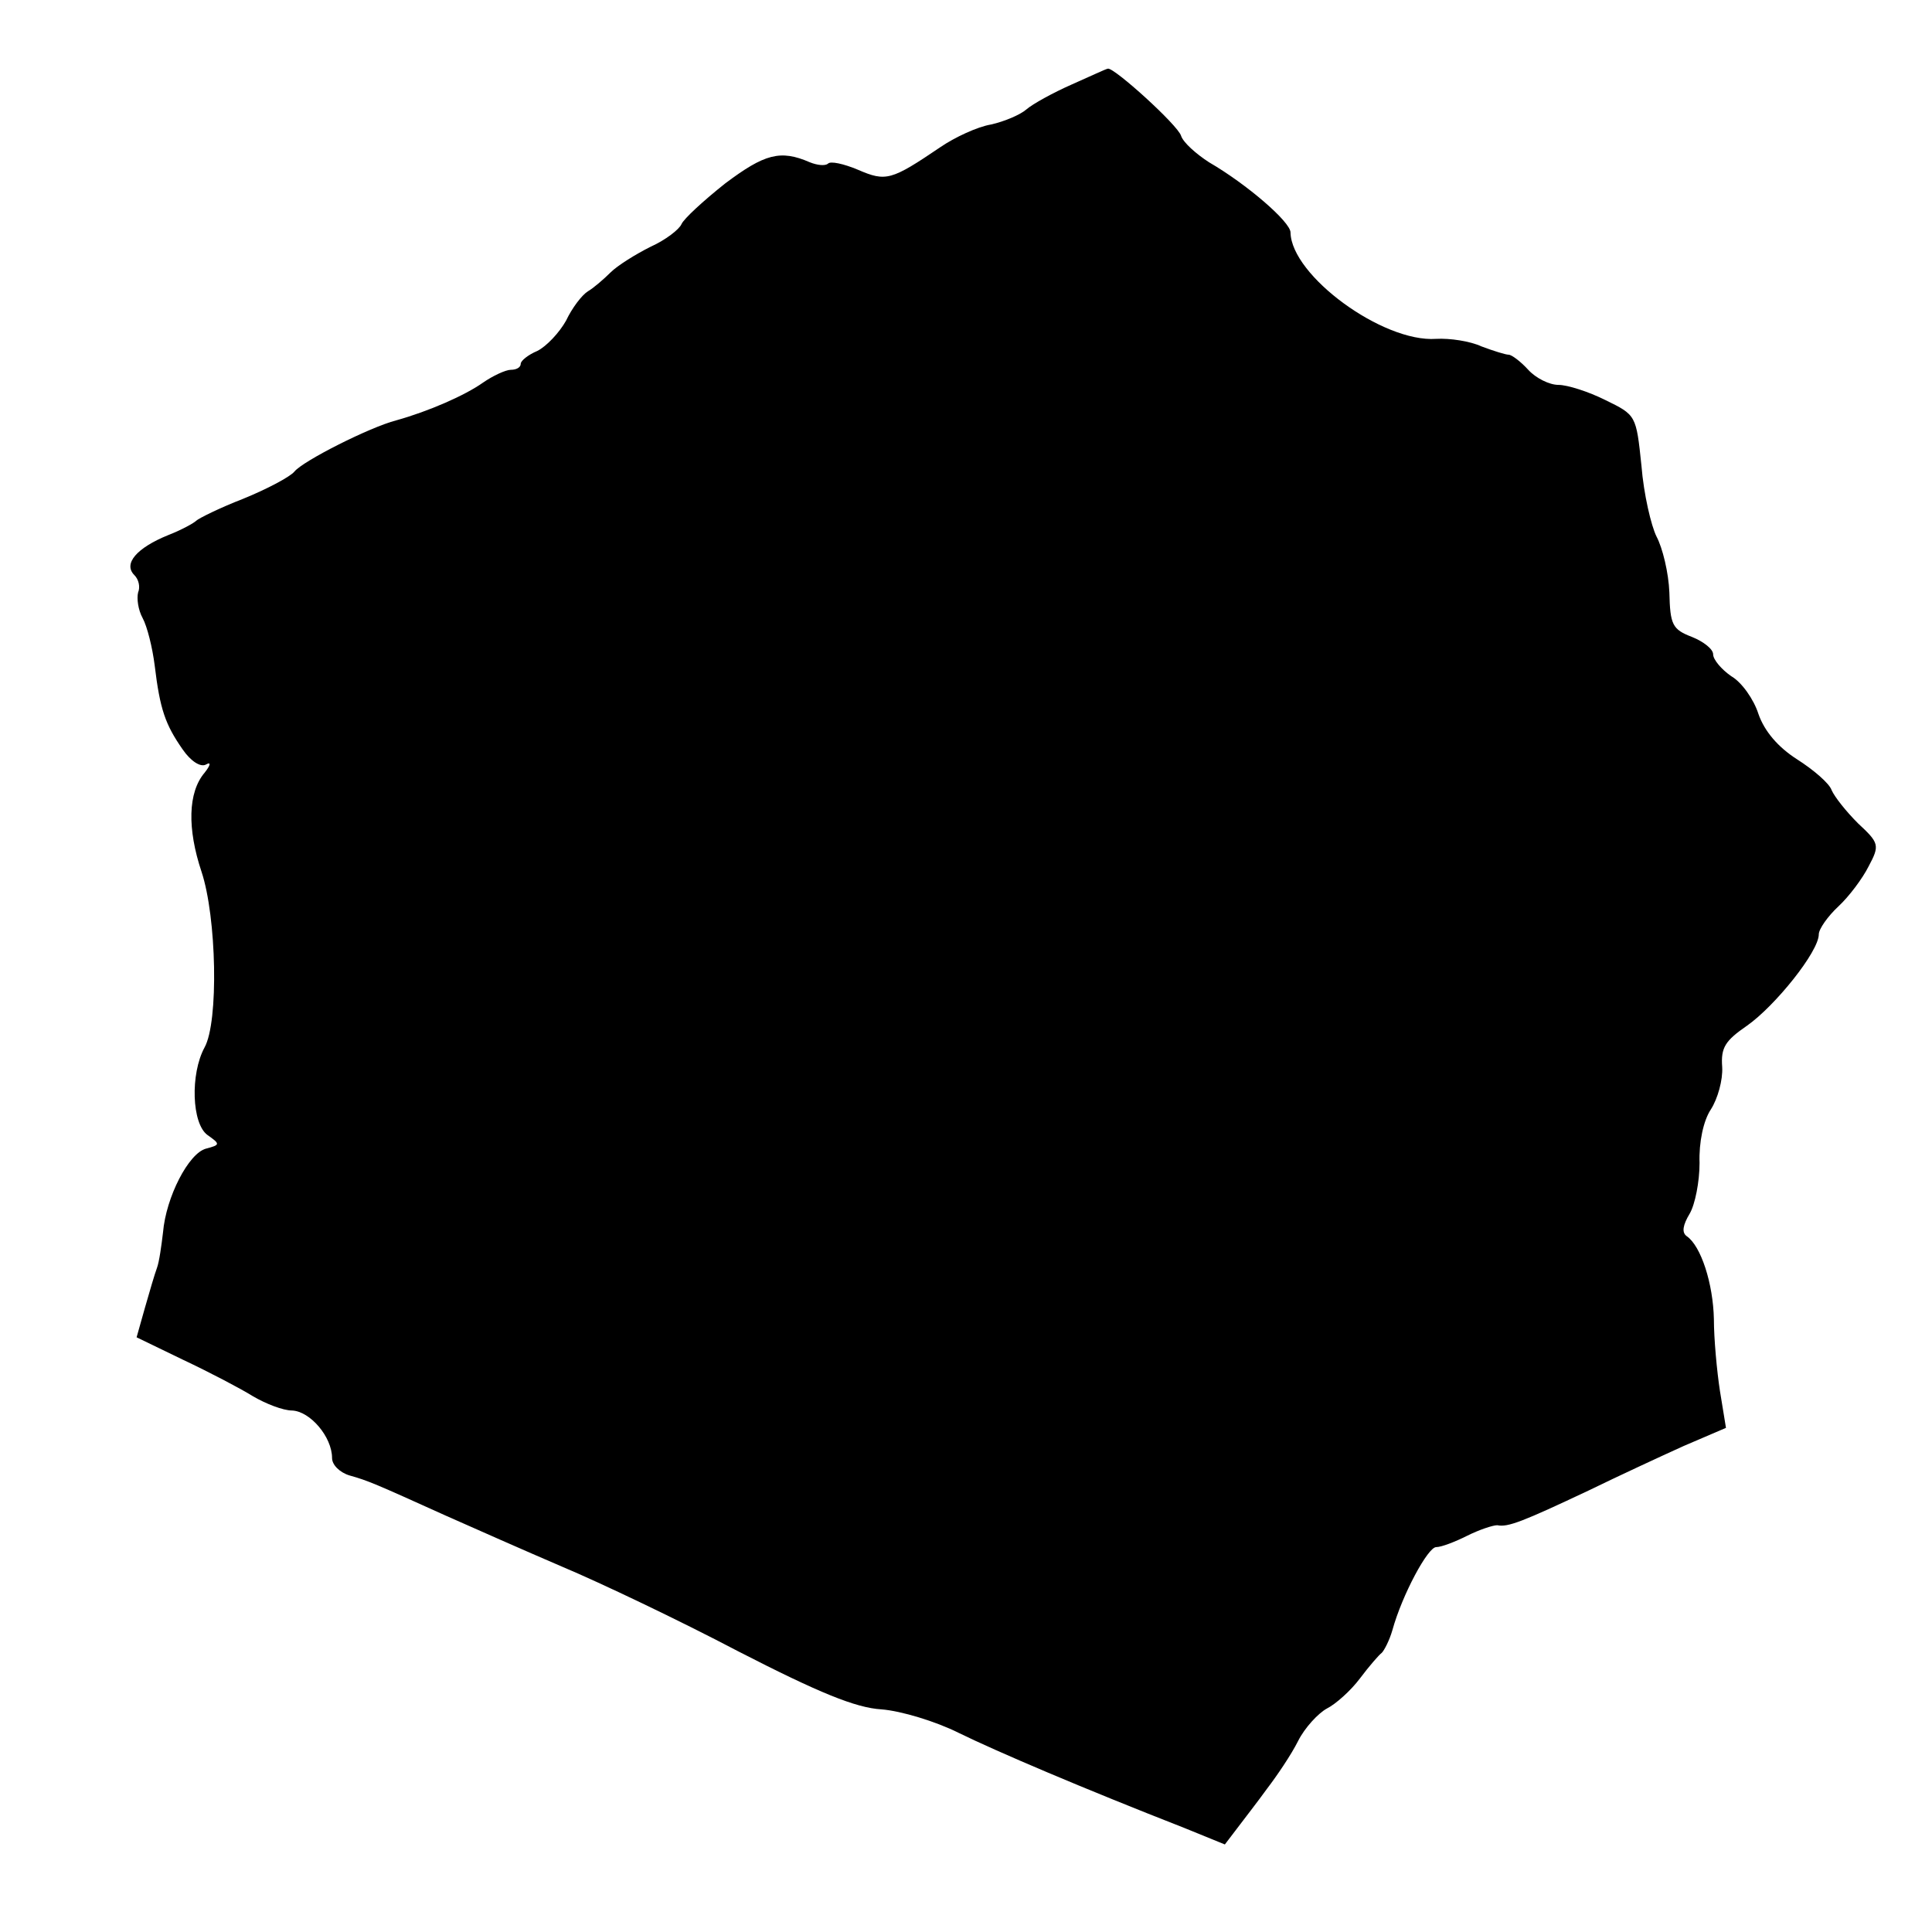
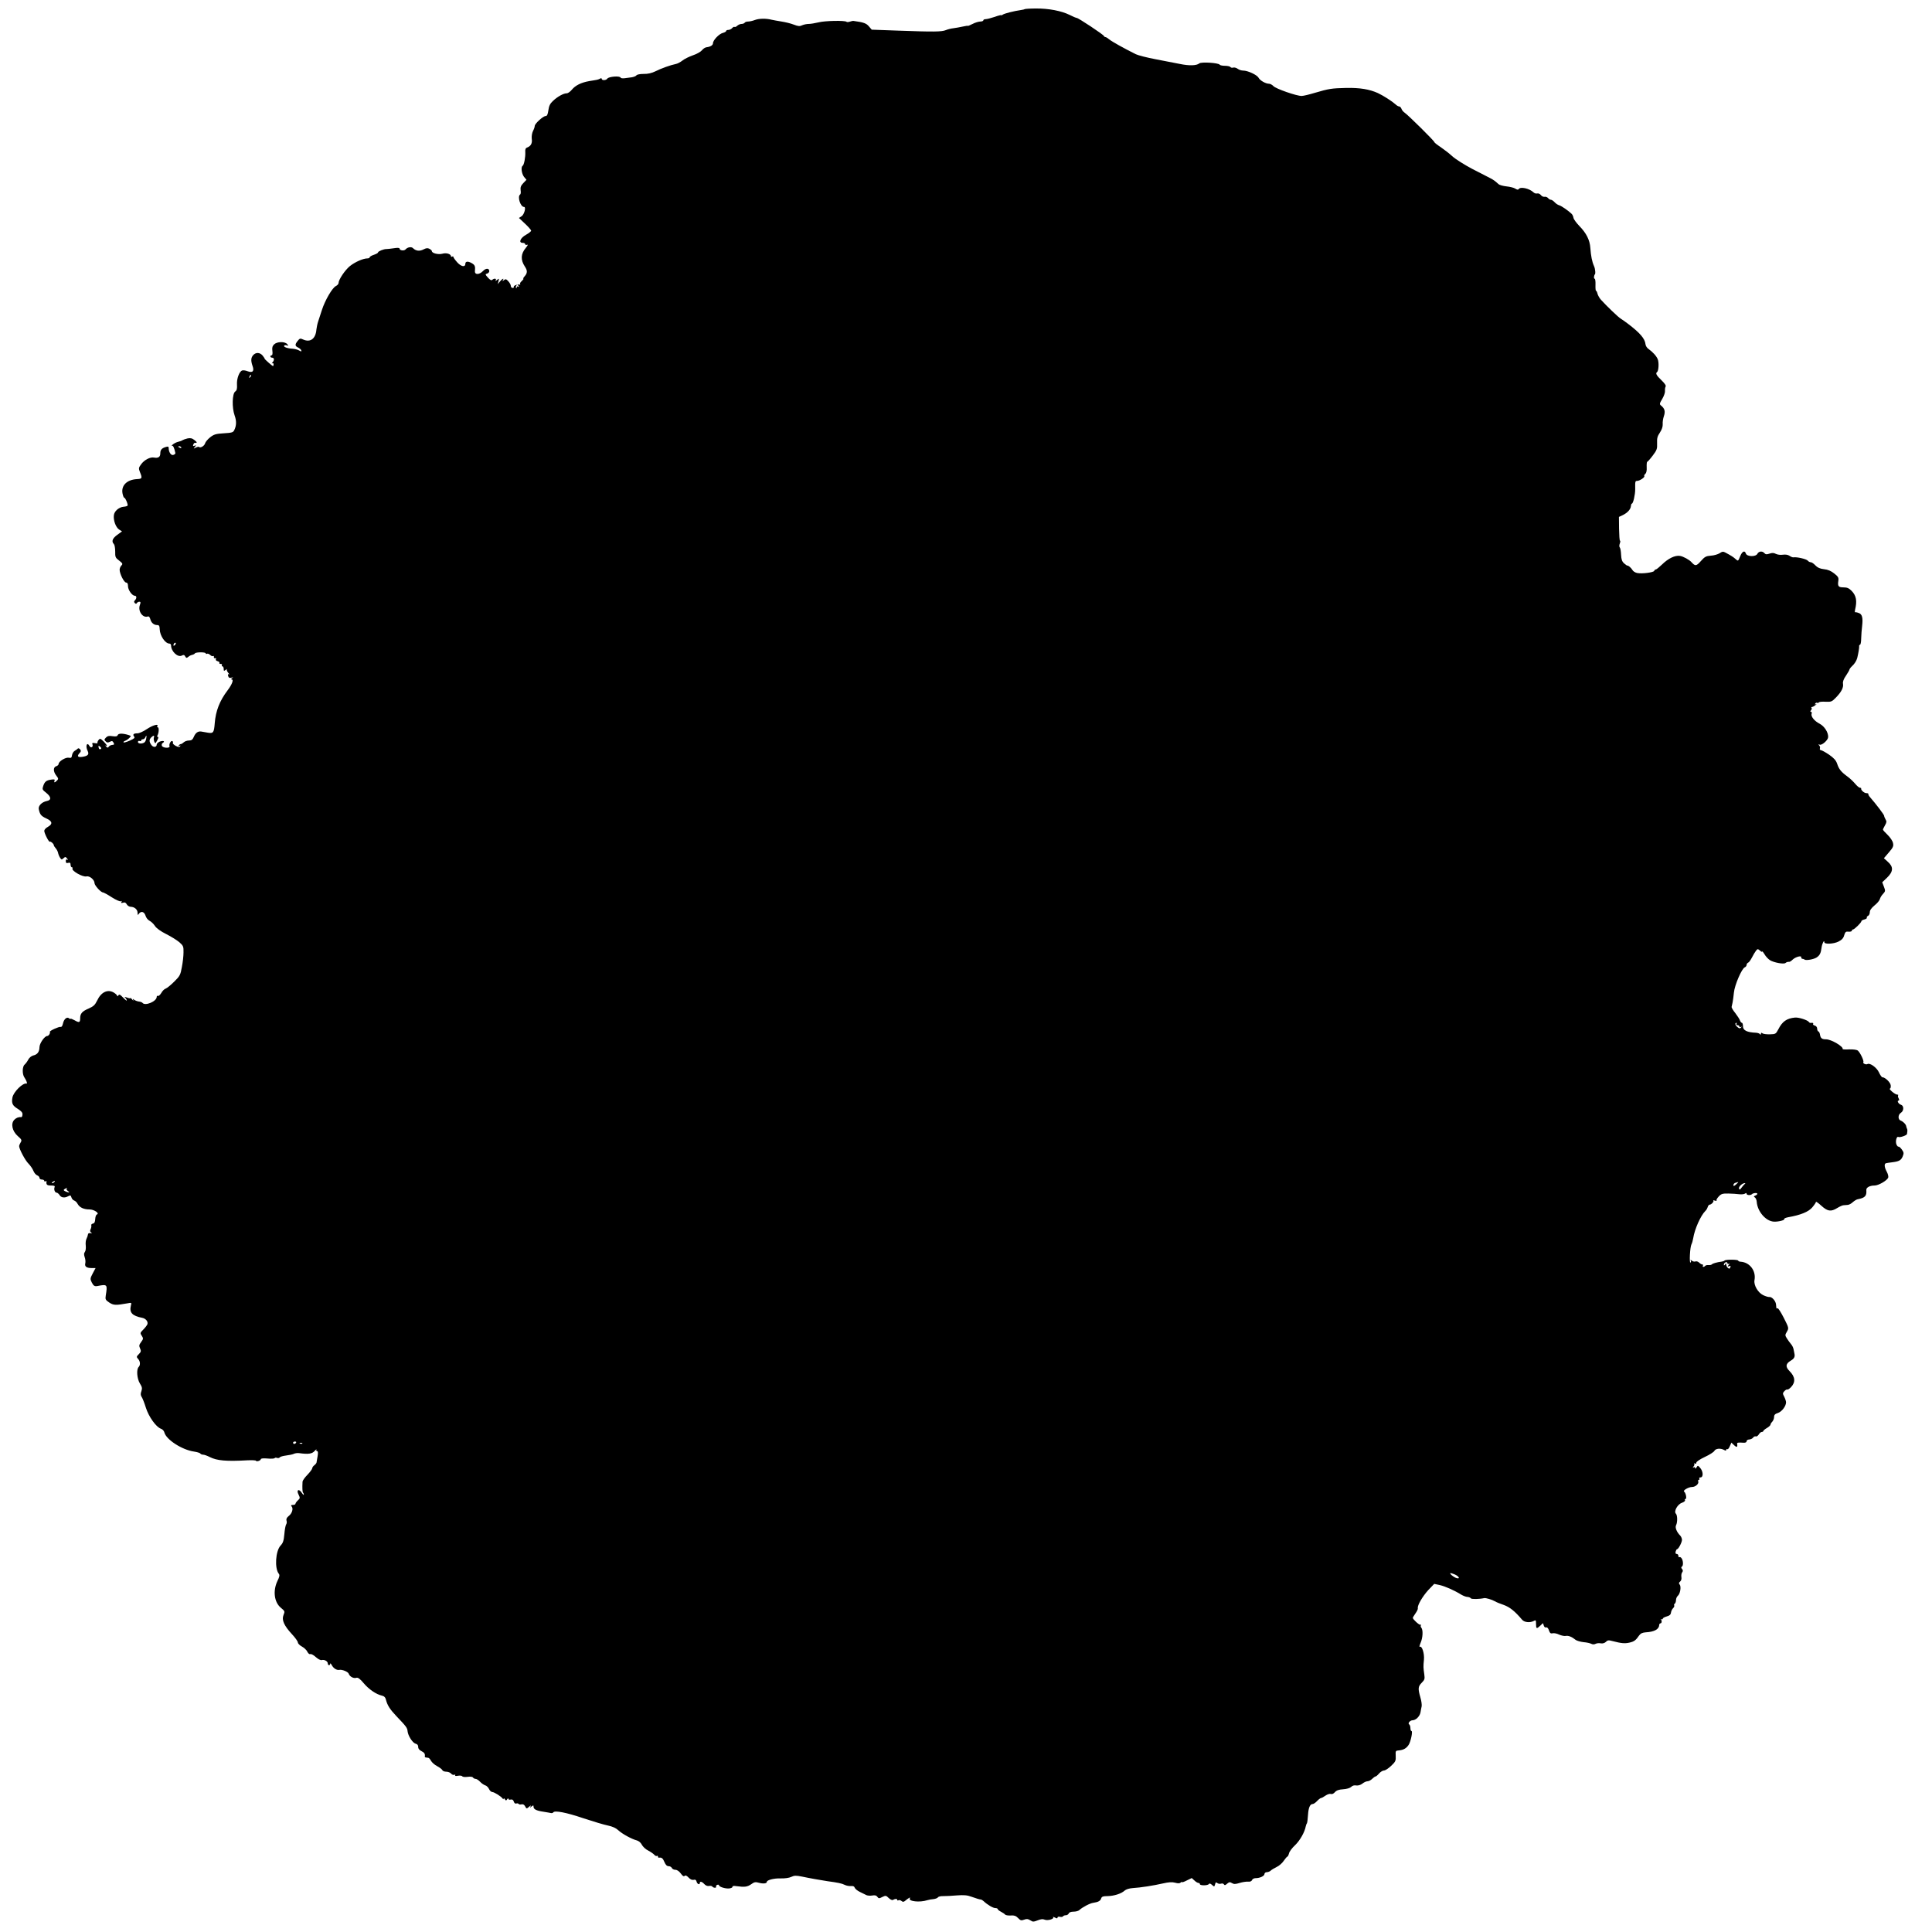
- <svg xmlns="http://www.w3.org/2000/svg" version="1.0" width="256pt" height="256pt" viewBox="0 0 256 256" preserveAspectRatio="xMidYMid meet">
-   <g transform="translate(0,256) scale(0.1,-0.1)" fill="#000000" stroke="none">
-     <path d="M1420 2448 c-25 -11 -52 -26 -60 -33 -8 -7 -29 -16 -47 -20 -18 -3 -48 -17 -67 -30 -65 -44 -72 -46 -109 -30 -19 8 -37 12 -40 8 -4 -3 -14 -2 -24 2 -39 17 -60 11 -112 -28 -29 -23 -55 -47 -58 -54 -3 -7 -21 -21 -41 -30 -20 -10 -44 -25 -53 -34 -9 -9 -23 -21 -30 -25 -8 -5 -21 -22 -29 -39 -9 -16 -26 -34 -38 -40 -12 -5 -22 -13 -22 -17 0 -5 -6 -8 -13 -8 -7 0 -24 -8 -37 -17 -24 -17 -72 -38 -115 -50 -35 -9 -124 -54 -135 -68 -6 -7 -36 -23 -68 -36 -31 -12 -59 -26 -62 -29 -3 -3 -19 -12 -37 -19 -42 -17 -60 -38 -45 -53 6 -6 8 -16 5 -23 -2 -8 0 -23 6 -34 6 -11 13 -39 16 -63 7 -58 14 -78 37 -111 11 -16 24 -24 31 -20 7 4 6 -1 -2 -11 -22 -26 -23 -74 -4 -131 20 -60 23 -199 4 -233 -19 -35 -17 -101 4 -116 17 -12 17 -13 -2 -18 -23 -6 -53 -64 -57 -111 -2 -17 -5 -39 -8 -47 -3 -8 -10 -32 -16 -53 l-11 -39 62 -30 c34 -16 76 -38 92 -48 17 -10 40 -19 52 -19 24 -1 53 -35 53 -63 0 -9 10 -19 23 -23 25 -7 34 -11 127 -53 36 -16 106 -47 155 -68 50 -21 155 -71 233 -112 107 -55 156 -75 190 -77 26 -2 72 -16 102 -31 51 -25 166 -74 299 -126 l54 -22 16 21 c9 12 27 35 40 53 13 17 32 45 41 63 9 18 27 37 38 43 12 6 32 24 44 40 12 16 25 31 29 34 3 3 10 16 14 30 13 47 47 110 58 110 7 0 25 7 41 15 16 8 34 14 40 14 14 -3 34 5 121 46 39 19 95 45 126 59 l56 24 -8 49 c-4 26 -8 69 -8 95 -1 47 -17 97 -36 110 -7 5 -5 15 4 30 7 12 13 42 13 67 -1 27 5 56 15 71 9 14 16 39 15 56 -2 26 4 35 33 55 37 26 95 98 95 121 0 7 12 24 26 37 14 13 32 37 40 53 15 28 14 31 -14 57 -16 16 -31 35 -35 44 -3 9 -24 27 -46 41 -25 16 -43 37 -51 60 -6 19 -22 42 -36 50 -13 9 -24 22 -24 29 0 7 -13 17 -28 23 -26 10 -29 16 -30 59 -1 26 -9 59 -17 74 -7 14 -17 56 -20 94 -7 67 -7 67 -48 87 -22 11 -50 20 -62 20 -12 0 -30 9 -40 20 -10 11 -22 20 -26 20 -4 0 -20 5 -36 11 -15 7 -42 11 -60 10 -71 -5 -192 84 -193 141 0 14 -58 64 -108 93 -17 11 -34 26 -37 35 -4 14 -89 91 -97 89 -2 0 -23 -10 -48 -21z" />
+ <svg xmlns="http://www.w3.org/2000/svg" version="1.0" width="1615pt" height="1615pt" viewBox="0 0 1615 1615" preserveAspectRatio="xMidYMid meet">
+   <g transform="translate(0,1615) scale(0.1,-0.1)" fill="#000000" stroke="none">
+     <path d="M8567 16074 c-2 -2 -17 -6 -33 -8 -58 -8 -139 -29 -151 -38 -7 -6 -13 -8 -13 -5 0 3 -25 -3 -55 -14 -30 -10 -64 -19 -75 -19 -11 0 -20 -4 -20 -10 0 -5 -11 -10 -25 -10 -14 0 -44 -9 -65 -20 -22 -11 -40 -19 -40 -16 0 2 -19 -1 -42 -6 -24 -5 -59 -12 -78 -14 -19 -2 -48 -9 -64 -16 -35 -14 -99 -15 -400 -4 l-219 8 -24 28 c-21 25 -44 34 -128 45 -5 1 -20 -2 -31 -6 -12 -4 -25 -5 -28 -1 -13 12 -181 9 -234 -5 -29 -7 -66 -13 -82 -13 -16 0 -40 -5 -54 -11 -20 -10 -34 -9 -70 5 -25 10 -71 21 -103 26 -32 5 -69 12 -83 15 -46 12 -105 11 -139 -2 -18 -7 -44 -13 -57 -13 -12 0 -26 -4 -29 -10 -3 -5 -15 -10 -26 -10 -11 0 -27 -7 -36 -15 -8 -8 -18 -13 -23 -10 -4 3 -13 -2 -20 -10 -7 -8 -21 -15 -31 -15 -11 0 -19 -4 -19 -9 0 -5 -12 -12 -27 -16 -31 -7 -83 -61 -83 -86 0 -17 -21 -30 -54 -34 -11 -1 -28 -12 -38 -25 -11 -13 -44 -32 -75 -42 -31 -11 -71 -30 -88 -44 -18 -14 -43 -27 -56 -29 -41 -8 -123 -37 -170 -61 -31 -15 -63 -23 -99 -22 -30 0 -56 -5 -60 -12 -4 -6 -21 -13 -38 -16 -18 -2 -45 -6 -61 -8 -17 -2 -31 0 -33 5 -6 17 -100 9 -111 -8 -10 -16 -47 -17 -47 -2 0 5 -6 7 -12 3 -7 -5 -19 -9 -28 -11 -8 -1 -37 -7 -65 -11 -68 -12 -115 -36 -145 -72 -13 -16 -32 -30 -43 -30 -27 0 -77 -28 -114 -63 -25 -23 -34 -42 -39 -79 -5 -35 -11 -48 -23 -48 -21 0 -91 -64 -91 -83 0 -8 -7 -28 -15 -43 -8 -17 -12 -43 -10 -64 6 -37 -7 -61 -38 -73 -14 -5 -18 -16 -16 -39 2 -41 -10 -106 -22 -114 -16 -10 -9 -65 11 -92 l21 -25 -27 -28 c-20 -21 -25 -35 -22 -59 3 -17 1 -33 -4 -36 -25 -16 2 -104 33 -104 18 0 2 -61 -20 -77 l-23 -15 51 -48 c28 -26 51 -53 51 -58 0 -6 -19 -21 -42 -34 -48 -26 -66 -68 -29 -68 12 0 21 -5 21 -11 0 -6 7 -8 16 -5 10 4 6 -5 -10 -25 -43 -51 -46 -101 -8 -158 22 -33 21 -54 -2 -80 -11 -12 -15 -21 -11 -21 4 0 -2 -8 -13 -19 -12 -10 -18 -21 -14 -25 4 -5 0 -7 -8 -5 -20 3 -51 -11 -45 -20 2 -4 -2 -8 -10 -8 -8 0 -15 8 -15 17 0 9 -9 26 -21 39 -17 19 -23 20 -37 9 -12 -10 -14 -10 -8 0 12 20 -5 13 -24 -10 l-19 -23 6 25 c6 23 5 24 -12 10 -11 -9 -16 -10 -11 -2 9 15 -15 17 -30 2 -6 -6 -18 0 -35 19 -24 27 -24 30 -7 34 10 3 18 12 18 20 0 26 -28 27 -52 2 -30 -32 -70 -34 -68 -2 4 42 0 52 -28 68 -30 17 -52 15 -52 -6 0 -30 -34 -25 -67 11 -18 20 -33 41 -33 46 0 5 -4 6 -10 3 -6 -3 -10 -2 -10 2 0 20 -39 32 -72 22 -34 -9 -88 4 -88 22 0 5 -9 13 -20 19 -15 8 -27 7 -50 -5 -32 -17 -64 -13 -87 10 -14 15 -47 9 -63 -10 -12 -14 -50 -9 -50 7 0 7 -18 8 -47 3 -27 -4 -55 -7 -63 -7 -22 1 -70 -19 -70 -28 0 -5 -16 -14 -35 -20 -19 -6 -35 -16 -35 -21 0 -5 -8 -9 -19 -9 -36 0 -105 -31 -147 -65 -41 -34 -94 -113 -94 -141 0 -8 -10 -19 -22 -25 -30 -14 -91 -119 -117 -200 -12 -35 -26 -79 -32 -98 -6 -18 -12 -48 -14 -65 -6 -78 -51 -111 -111 -84 -23 11 -29 10 -45 -11 -25 -30 -24 -44 3 -56 12 -6 24 -16 26 -23 4 -12 0 -12 -19 -1 -13 7 -37 13 -54 14 -42 2 -76 15 -70 25 3 5 13 6 23 3 15 -6 15 -5 3 10 -19 24 -86 22 -110 -2 -14 -14 -18 -28 -14 -55 3 -22 0 -36 -6 -36 -6 0 -11 -4 -11 -10 0 -5 7 -10 15 -10 18 0 20 -21 3 -39 -7 -8 -8 -11 -2 -8 6 3 11 0 11 -8 0 -8 -2 -15 -5 -15 -6 0 -73 59 -70 62 1 2 -7 13 -17 26 -23 27 -56 28 -78 4 -20 -22 -21 -47 -6 -91 16 -44 1 -60 -42 -44 -17 7 -37 9 -45 6 -24 -9 -46 -69 -43 -117 2 -35 -1 -49 -15 -59 -25 -18 -28 -134 -5 -199 17 -47 16 -86 -3 -124 -9 -19 -21 -22 -87 -26 -67 -4 -83 -9 -115 -34 -20 -16 -39 -39 -42 -51 -6 -21 -40 -41 -51 -29 -3 3 -15 0 -27 -6 -19 -10 -20 -10 -7 6 12 14 12 16 -3 10 -12 -5 -15 -2 -10 10 3 8 9 15 12 14 22 -2 22 4 -2 23 -20 16 -34 19 -59 14 -17 -4 -36 -11 -42 -15 -5 -4 -21 -10 -35 -13 -14 -3 -34 -13 -45 -22 -11 -9 -15 -14 -9 -11 10 5 20 -15 30 -61 1 -6 -7 -13 -18 -16 -19 -5 -38 24 -38 59 0 11 -6 13 -22 8 -36 -10 -48 -24 -48 -54 0 -30 -17 -41 -52 -35 -32 7 -83 -20 -109 -57 -20 -27 -21 -34 -10 -62 22 -54 20 -59 -25 -61 -83 -5 -132 -53 -120 -119 4 -20 10 -36 14 -36 10 0 35 -60 28 -67 -3 -4 -18 -8 -33 -9 -40 -4 -77 -37 -81 -70 -6 -43 16 -102 43 -120 l25 -16 -40 -29 c-40 -29 -50 -55 -28 -77 6 -6 11 -34 11 -62 -1 -46 2 -53 33 -76 29 -23 32 -28 19 -41 -8 -8 -15 -24 -15 -36 1 -35 37 -107 55 -107 10 0 15 -10 15 -30 0 -31 34 -80 57 -80 16 0 17 -22 1 -38 -9 -9 -9 -15 -1 -23 8 -8 13 -8 17 0 4 6 13 11 21 11 11 0 12 -6 4 -28 -18 -51 25 -111 68 -95 7 3 15 -7 19 -21 7 -31 30 -51 58 -51 16 0 20 -7 21 -35 2 -55 46 -120 82 -120 7 0 13 -7 13 -15 0 -50 56 -103 90 -85 15 8 21 6 28 -7 9 -15 12 -15 27 -3 9 8 24 15 33 16 8 2 18 7 21 12 8 12 91 12 91 0 0 -5 5 -6 10 -3 6 3 17 -1 26 -9 9 -9 20 -14 25 -10 5 3 8 0 7 -8 -2 -7 3 -12 10 -10 8 1 11 -2 7 -8 -4 -7 2 -14 14 -17 11 -3 18 -9 15 -14 -3 -5 2 -9 11 -9 9 0 13 -4 10 -10 -3 -5 -1 -10 4 -10 6 0 11 -10 11 -21 0 -19 2 -20 17 -8 10 7 15 9 10 4 -4 -4 1 -17 10 -28 10 -11 13 -17 6 -14 -7 5 -9 0 -6 -13 4 -15 11 -19 27 -15 17 5 18 4 6 -4 -9 -6 -10 -11 -3 -11 18 0 3 -41 -34 -90 -67 -88 -100 -173 -108 -276 -6 -78 -12 -86 -56 -79 -22 4 -47 8 -57 10 -27 4 -48 -11 -62 -45 -10 -23 -19 -30 -40 -30 -16 0 -35 -7 -44 -15 -8 -8 -19 -15 -25 -15 -5 0 -13 -5 -17 -12 -5 -7 -3 -8 6 -3 9 5 11 4 6 -3 -5 -9 -15 -8 -37 3 -16 9 -27 20 -24 25 3 5 1 11 -4 15 -12 7 -30 -25 -24 -42 7 -20 -56 -17 -64 3 -3 9 0 20 8 24 22 14 4 21 -25 11 -14 -6 -26 -17 -26 -25 0 -24 -29 -26 -45 -3 -19 27 -19 44 -1 63 20 19 29 18 22 -3 -5 -17 9 -54 16 -43 20 32 27 50 17 50 -5 0 -7 5 -3 12 12 20 15 68 3 68 -5 0 -7 5 -4 10 14 23 -39 8 -88 -25 -28 -19 -63 -35 -78 -35 -32 0 -42 -9 -28 -27 9 -10 2 -17 -36 -34 -25 -11 -49 -18 -52 -15 -3 3 2 9 12 13 10 3 26 14 36 24 16 16 16 17 -4 24 -50 16 -87 16 -93 0 -5 -11 -15 -13 -43 -9 -28 5 -42 2 -55 -11 -15 -16 -16 -20 -3 -32 11 -12 19 -12 35 -4 17 9 23 8 31 -7 8 -14 6 -18 -11 -19 -12 -1 -25 -8 -29 -15 -7 -10 -11 -10 -21 1 -11 12 -10 13 2 6 16 -9 -14 31 -40 52 -12 10 -17 9 -27 -4 -7 -9 -10 -19 -8 -23 2 -4 -7 -5 -22 -2 -21 4 -25 2 -20 -11 8 -22 -13 -34 -25 -13 -21 38 -36 0 -15 -42 14 -29 1 -42 -47 -49 -38 -5 -45 7 -18 35 10 11 10 17 1 29 -7 7 -15 10 -18 6 -3 -4 -15 -13 -26 -19 -11 -6 -21 -23 -23 -37 -3 -21 -7 -25 -28 -21 -26 5 -84 -31 -84 -52 0 -7 -9 -16 -20 -19 -26 -8 -26 -45 1 -79 18 -23 19 -28 5 -41 -18 -19 -27 -19 -20 -1 4 11 -2 13 -28 9 -41 -6 -54 -16 -67 -54 -9 -27 -7 -31 25 -56 43 -35 45 -61 5 -69 -41 -8 -72 -40 -67 -67 9 -45 19 -58 62 -78 52 -23 57 -47 14 -71 -17 -9 -30 -24 -30 -33 0 -21 40 -99 47 -91 6 6 33 -18 33 -30 0 -4 7 -15 15 -24 9 -10 17 -26 20 -37 2 -12 9 -30 16 -41 12 -19 15 -20 30 -6 14 13 18 13 30 -3 9 -11 10 -14 1 -9 -8 5 -12 1 -12 -12 0 -15 5 -19 20 -15 15 4 20 0 20 -16 0 -11 5 -21 11 -21 5 0 8 -4 5 -9 -12 -19 86 -75 117 -67 26 6 67 -28 67 -56 0 -19 53 -78 71 -78 5 0 39 -18 74 -41 36 -23 70 -37 76 -33 8 5 9 3 4 -6 -5 -9 -2 -10 13 -6 15 5 24 1 32 -14 6 -11 21 -20 33 -20 32 -1 57 -23 57 -51 0 -18 2 -21 9 -10 18 28 46 22 57 -12 5 -18 20 -37 34 -44 14 -7 34 -26 45 -43 12 -19 48 -45 94 -68 40 -20 90 -51 110 -68 33 -29 36 -36 35 -85 0 -30 -6 -85 -14 -124 -11 -64 -17 -75 -64 -121 -28 -28 -60 -54 -71 -58 -11 -3 -28 -20 -37 -37 -10 -16 -22 -27 -28 -24 -5 3 -10 0 -10 -8 0 -38 -98 -79 -119 -50 -3 4 -17 10 -31 11 -14 2 -31 9 -39 15 -12 10 -13 9 -7 -3 4 -8 0 -6 -8 4 -9 11 -16 17 -16 13 0 -4 -12 -2 -28 4 -22 8 -25 8 -14 -2 6 -7 12 -17 12 -22 0 -5 -14 6 -31 24 -25 26 -32 30 -40 18 -5 -8 -9 -9 -9 -4 0 6 -13 18 -29 28 -51 30 -106 4 -139 -67 -18 -37 -31 -49 -72 -67 -54 -23 -70 -42 -70 -82 0 -35 -8 -38 -46 -16 -19 10 -34 16 -34 13 0 -4 -6 -2 -13 4 -18 15 -43 -7 -51 -45 -4 -19 -12 -30 -19 -27 -13 4 -94 -33 -90 -41 5 -11 -10 -35 -22 -35 -22 0 -65 -62 -65 -94 -1 -39 -17 -61 -52 -69 -16 -4 -34 -19 -42 -35 -8 -16 -22 -34 -30 -41 -20 -16 -21 -79 -3 -106 18 -26 28 -55 19 -53 -30 9 -109 -69 -118 -116 -9 -49 0 -68 46 -96 28 -18 39 -30 38 -46 -1 -13 -5 -22 -8 -22 -24 2 -43 -5 -60 -22 -32 -32 -18 -96 29 -137 32 -28 35 -34 24 -52 -7 -11 -13 -26 -13 -32 0 -24 51 -120 78 -146 15 -15 34 -42 41 -60 7 -18 22 -35 32 -38 10 -4 19 -13 19 -21 0 -8 9 -14 20 -14 11 0 20 -5 20 -11 0 -5 5 -7 10 -4 6 4 10 3 9 -2 -4 -26 4 -33 37 -33 28 0 35 -3 30 -15 -7 -19 3 -45 18 -45 6 0 17 -9 24 -20 13 -22 43 -26 73 -9 17 9 21 7 26 -10 3 -11 13 -23 22 -26 10 -3 24 -16 30 -29 17 -30 51 -46 100 -46 38 0 86 -33 61 -42 -7 -2 -13 -19 -14 -38 -1 -25 -7 -36 -19 -38 -10 -2 -16 -9 -14 -15 2 -7 0 -20 -5 -31 -7 -13 -6 -21 3 -28 11 -6 9 -8 -6 -6 -12 2 -20 -3 -20 -12 -1 -8 -6 -24 -12 -35 -6 -11 -9 -37 -6 -59 2 -21 -1 -44 -8 -52 -8 -10 -8 -22 -1 -43 6 -16 8 -39 5 -51 -7 -27 10 -40 54 -40 l32 0 -24 -45 c-22 -42 -22 -47 -8 -75 14 -28 24 -35 48 -30 83 16 84 14 69 -80 -5 -31 -2 -37 29 -58 36 -24 56 -24 151 -7 36 7 37 7 30 -19 -14 -58 11 -86 95 -102 30 -6 51 -32 43 -54 -3 -8 -18 -28 -34 -44 -27 -27 -28 -30 -13 -52 14 -22 14 -26 -5 -52 -18 -24 -19 -32 -9 -54 10 -22 8 -29 -11 -48 -20 -20 -20 -23 -6 -39 19 -20 21 -52 5 -68 -20 -20 -14 -97 10 -137 19 -30 21 -41 13 -65 -8 -21 -7 -34 2 -48 7 -10 23 -50 35 -89 24 -77 86 -163 126 -177 13 -4 26 -18 29 -31 15 -60 148 -146 248 -160 26 -4 50 -11 53 -17 4 -5 14 -9 23 -9 10 0 35 -9 56 -20 60 -30 137 -37 314 -27 39 2 72 0 72 -4 0 -4 9 -5 20 -2 11 3 20 10 20 15 0 7 22 9 55 6 31 -3 58 -1 61 3 2 5 12 5 20 2 9 -3 19 -1 23 5 3 5 27 12 52 15 25 3 55 9 65 14 10 5 30 8 44 6 78 -11 109 -6 130 18 12 13 19 18 15 12 -3 -7 -1 -13 5 -13 8 0 10 -13 5 -42 -4 -24 -8 -47 -9 -53 0 -5 -9 -16 -18 -23 -10 -7 -18 -19 -18 -26 0 -6 -18 -31 -40 -54 -22 -22 -40 -48 -41 -57 -3 -55 -1 -86 4 -92 4 -3 7 -11 7 -17 0 -6 -8 1 -18 16 -24 37 -47 23 -26 -16 13 -27 13 -31 -6 -48 -11 -10 -20 -23 -20 -28 0 -6 -10 -10 -21 -10 -17 0 -19 -3 -11 -13 16 -18 3 -59 -25 -80 -16 -13 -22 -25 -18 -38 4 -11 2 -25 -3 -32 -5 -7 -12 -43 -15 -81 -5 -55 -11 -74 -31 -95 -43 -45 -52 -192 -15 -237 8 -10 6 -24 -12 -60 -39 -82 -27 -177 28 -223 35 -29 35 -31 23 -61 -17 -41 4 -89 71 -161 27 -29 49 -60 49 -69 0 -8 15 -24 34 -34 18 -10 39 -29 45 -43 7 -14 17 -23 25 -20 7 3 28 -8 46 -25 19 -17 40 -28 50 -25 22 6 50 -10 50 -28 0 -18 20 -20 20 -2 1 6 7 0 15 -15 14 -25 41 -41 61 -37 24 5 74 -16 79 -32 8 -24 41 -42 64 -34 13 4 30 -8 61 -45 44 -52 104 -93 152 -104 19 -4 30 -15 34 -34 12 -47 33 -80 87 -137 82 -86 92 -98 94 -127 4 -38 42 -97 67 -104 15 -3 22 -13 22 -27 -1 -14 9 -26 27 -35 24 -12 32 -23 28 -45 0 -4 4 -8 9 -8 6 -1 15 -2 20 -3 6 0 16 -12 23 -25 7 -13 29 -33 50 -44 21 -11 41 -26 44 -33 3 -8 18 -14 33 -14 15 0 33 -7 40 -15 7 -9 19 -14 27 -11 8 3 11 1 8 -4 -4 -6 5 -7 23 -4 16 3 32 1 36 -4 3 -6 23 -8 45 -5 23 3 41 1 45 -6 4 -6 14 -11 22 -11 8 0 25 -11 37 -24 12 -13 31 -26 43 -30 12 -3 26 -18 32 -31 6 -14 19 -25 27 -25 16 0 74 -36 87 -55 5 -7 8 -7 8 0 0 6 5 3 10 -5 9 -13 11 -13 20 0 5 8 10 10 10 3 0 -6 8 -9 19 -6 13 3 21 -2 26 -17 4 -13 12 -19 21 -16 7 3 16 1 19 -3 3 -5 14 -7 24 -4 13 3 23 -2 31 -17 11 -21 12 -21 33 -3 13 12 18 13 12 3 -8 -13 -7 -13 8 -1 15 12 17 11 17 -2 0 -21 23 -33 85 -42 28 -5 56 -9 62 -11 7 -1 15 1 18 6 11 18 110 -1 251 -49 82 -27 175 -55 206 -61 38 -8 67 -21 87 -40 34 -31 111 -73 153 -84 16 -4 34 -18 43 -36 8 -16 32 -39 53 -49 21 -11 44 -27 51 -35 7 -9 17 -13 22 -10 5 3 9 0 9 -5 0 -6 3 -10 8 -10 22 4 33 -4 46 -36 10 -24 21 -35 36 -35 11 0 23 -7 26 -15 4 -8 17 -15 29 -15 15 0 32 -12 46 -31 15 -21 25 -27 32 -20 7 7 17 3 33 -14 14 -15 29 -22 42 -19 14 4 21 0 25 -15 5 -21 27 -30 27 -11 0 16 18 12 38 -10 11 -12 27 -18 40 -15 12 2 24 0 27 -6 4 -5 13 -9 21 -9 8 0 13 4 10 9 -3 5 1 11 9 15 8 3 15 2 15 -3 0 -13 52 -30 85 -27 17 2 29 8 28 14 -2 7 11 9 35 5 67 -9 89 -6 121 16 26 19 36 21 67 12 34 -9 64 -6 64 8 0 15 60 31 115 29 36 -1 72 4 90 13 25 12 39 12 90 2 55 -12 163 -31 210 -38 89 -12 123 -19 146 -31 14 -7 37 -11 52 -10 18 2 28 -2 32 -14 3 -9 22 -25 43 -35 20 -10 45 -22 55 -27 9 -4 31 -6 48 -3 22 4 35 1 43 -11 11 -15 15 -15 42 -1 27 13 31 13 53 -9 14 -13 29 -20 35 -16 18 11 36 11 36 1 0 -6 5 -7 10 -4 6 4 18 1 26 -6 11 -9 18 -9 32 3 26 22 46 33 38 20 -16 -26 82 -37 146 -16 13 4 36 8 52 9 15 2 32 8 36 14 4 7 24 12 46 11 21 0 73 2 114 6 57 4 86 2 120 -11 43 -15 67 -23 82 -24 4 -1 13 -7 20 -13 33 -31 79 -58 98 -58 11 0 20 -4 20 -8 0 -5 12 -15 28 -23 15 -8 30 -18 34 -23 4 -6 24 -9 46 -8 30 2 45 -3 62 -21 20 -21 27 -23 51 -14 21 8 32 7 51 -5 21 -14 27 -14 61 -1 27 11 44 13 60 6 25 -11 83 7 70 21 -5 5 2 3 15 -3 16 -9 22 -9 22 0 0 6 9 9 20 6 11 -3 23 -1 26 4 3 5 13 9 24 9 10 0 20 7 24 15 3 9 18 15 40 15 19 0 41 6 48 13 24 23 90 58 117 61 41 6 60 16 66 37 5 15 16 19 53 19 54 1 115 20 143 46 12 11 39 19 67 21 66 4 175 21 253 39 49 11 76 13 102 6 24 -7 39 -6 46 1 6 6 11 8 11 4 0 -4 18 2 41 14 l41 20 22 -20 c12 -12 28 -21 34 -21 7 0 12 -4 12 -10 0 -13 67 -13 75 1 5 7 14 4 26 -7 19 -17 20 -17 26 4 4 18 8 20 19 11 8 -6 21 -8 31 -5 9 4 20 1 24 -6 6 -9 12 -8 27 6 17 14 23 15 40 5 16 -10 29 -10 64 1 23 7 55 12 71 11 17 -2 29 3 33 13 3 9 17 16 29 16 37 0 75 18 75 35 0 8 9 15 19 15 11 0 26 6 33 13 7 7 29 20 49 30 20 9 47 32 60 52 13 19 27 35 30 35 4 0 10 12 14 27 3 15 26 46 51 69 40 38 80 108 89 157 2 9 6 21 10 26 3 5 7 37 9 71 4 61 17 90 40 90 7 0 23 11 36 25 13 14 28 25 33 25 5 0 22 9 37 20 16 11 35 17 44 14 10 -4 24 2 35 15 13 15 33 22 68 24 31 2 57 10 68 20 10 11 26 15 42 12 16 -2 35 3 51 15 13 11 33 20 43 20 11 0 28 9 39 20 11 11 24 20 28 20 5 0 18 11 30 25 12 14 31 25 41 25 11 0 38 18 60 39 37 35 40 43 38 83 -2 42 -1 44 26 46 38 3 63 17 82 46 18 27 36 116 24 116 -5 0 -9 11 -9 24 0 14 -5 28 -10 31 -15 9 7 35 29 35 27 1 59 33 65 65 3 17 7 40 10 52 2 12 -2 46 -11 75 -21 73 -19 91 12 122 24 24 26 32 21 69 -8 57 -9 64 -3 123 5 52 -16 119 -35 108 -5 -3 -2 11 7 33 19 43 22 108 6 127 -6 7 -7 16 -3 20 4 4 2 6 -4 4 -11 -3 -64 46 -64 58 0 3 10 20 22 37 13 18 22 37 20 44 -5 23 39 98 87 151 l50 52 47 -10 c46 -11 121 -44 179 -80 17 -10 40 -19 52 -19 12 -1 25 -6 28 -12 6 -8 70 -7 112 2 13 3 66 -13 88 -26 11 -7 45 -21 75 -31 50 -18 92 -51 153 -123 19 -23 65 -28 98 -11 17 10 19 7 19 -25 0 -41 5 -43 36 -14 l22 21 7 -21 c3 -11 12 -18 19 -15 9 3 18 -6 24 -25 8 -23 15 -28 31 -24 12 3 36 -2 54 -11 19 -8 44 -14 56 -11 22 4 50 -7 82 -33 9 -7 39 -16 65 -19 27 -2 57 -9 66 -14 11 -6 25 -6 36 0 9 5 29 7 43 4 16 -3 32 2 43 12 14 15 23 16 59 6 69 -18 99 -21 138 -12 39 9 53 19 81 60 12 17 28 24 55 26 73 4 112 26 113 63 0 6 5 12 10 12 12 0 14 26 3 33 -5 2 -2 2 5 1 6 -2 12 1 12 6 0 5 15 13 33 18 23 6 33 15 35 32 2 13 10 30 18 37 8 8 12 18 9 23 -3 5 -1 11 5 15 5 3 10 17 10 29 0 13 7 29 15 36 20 16 30 77 16 94 -9 10 -8 16 4 26 9 7 13 23 10 38 -2 14 1 32 7 39 7 9 7 17 -1 27 -9 10 -9 16 -1 21 13 8 10 55 -5 71 -5 7 -13 10 -17 7 -5 -2 -8 3 -8 11 0 9 -6 16 -14 16 -9 0 -12 7 -9 20 3 11 8 20 12 20 11 0 41 57 41 78 0 11 -7 28 -15 36 -29 29 -45 68 -34 87 12 24 12 82 -2 96 -19 19 14 79 51 91 17 6 29 16 25 22 -3 5 -1 10 5 10 12 0 2 52 -12 61 -14 9 37 39 66 39 29 0 59 27 52 46 -3 8 -1 14 5 14 6 0 7 5 4 10 -3 6 1 10 9 10 27 0 24 52 -4 82 -17 19 -18 19 -29 1 -6 -10 -11 -13 -11 -5 0 8 -5 10 -12 6 -10 -6 -10 -5 -1 8 7 8 9 19 5 23 -4 5 -1 5 6 1 7 -4 12 -1 12 7 0 9 31 29 71 48 39 18 75 41 80 51 11 20 50 24 80 8 13 -8 19 -7 19 0 0 6 4 9 9 6 5 -3 14 8 21 25 l13 30 23 -22 c23 -21 30 -17 25 14 -1 8 12 10 52 7 17 -1 27 3 27 12 0 8 10 15 22 15 13 1 27 8 33 16 5 8 15 12 22 10 7 -3 18 5 25 16 7 12 18 21 25 21 7 0 13 4 13 8 0 4 14 16 30 25 17 10 30 23 30 28 0 6 7 17 15 25 8 9 15 26 15 39 0 18 8 26 33 34 32 11 67 57 67 89 0 9 -7 30 -15 46 -14 26 -14 31 1 47 9 10 20 16 24 14 5 -3 18 6 31 19 40 42 36 87 -12 135 -36 36 -33 62 12 88 27 16 35 32 29 58 -1 6 -4 21 -7 35 -2 14 -12 34 -22 45 -9 11 -25 32 -34 47 -16 25 -16 29 0 56 17 30 17 31 -26 116 -24 47 -47 83 -52 80 -5 -3 -9 -2 -10 3 0 4 -2 18 -3 30 -3 29 -35 64 -55 61 -9 -1 -33 6 -53 16 -43 21 -79 83 -72 124 15 78 -38 149 -114 155 -12 0 -22 5 -22 9 0 10 -104 11 -114 1 -3 -4 -14 -8 -24 -9 -40 -5 -77 -16 -82 -23 -3 -4 -15 -7 -28 -6 -13 1 -25 -2 -28 -7 -3 -4 -10 -8 -15 -8 -6 0 -7 5 -4 10 3 6 1 10 -5 10 -6 0 -18 7 -27 16 -9 8 -22 13 -31 9 -8 -3 -22 0 -30 7 -11 9 -14 9 -9 1 4 -6 3 -14 -2 -17 -11 -7 -4 129 8 152 5 9 12 33 15 52 12 76 62 188 101 227 8 7 17 22 20 33 3 11 11 20 16 20 15 0 39 27 31 34 -3 4 2 4 13 0 11 -4 17 -4 14 0 -4 4 4 19 17 33 21 23 32 27 82 26 31 -1 73 -3 92 -6 19 -2 41 0 48 6 8 6 12 6 12 -2 0 -12 32 -15 44 -4 10 11 46 14 46 4 0 -5 -8 -12 -17 -15 -14 -6 -15 -9 -3 -16 7 -5 14 -21 15 -37 6 -80 75 -161 143 -165 36 -2 93 12 87 22 -3 4 12 11 33 15 103 18 170 45 201 82 17 20 31 41 31 46 0 5 20 -9 45 -32 52 -47 80 -52 133 -19 20 12 43 23 52 23 8 1 24 2 36 3 11 1 30 11 42 23 13 11 30 22 40 24 63 12 77 28 73 77 -2 21 28 38 69 38 33 0 105 42 114 66 3 9 -2 30 -11 47 -21 38 -24 67 -9 73 6 2 29 5 51 8 59 7 76 16 90 49 11 27 10 34 -8 59 -11 15 -23 25 -27 23 -4 -2 -12 6 -17 18 -11 24 1 72 16 63 11 -7 71 13 72 25 1 5 2 15 3 22 1 6 0 17 -3 22 -3 6 -6 16 -7 22 -3 16 -24 37 -46 46 -24 9 -23 49 2 65 26 16 26 59 1 67 -21 6 -37 35 -20 35 6 0 6 6 0 19 -6 10 -7 21 -4 25 3 3 0 6 -8 6 -8 0 -27 11 -43 25 -16 14 -24 25 -18 25 5 0 9 12 7 27 -2 25 -47 68 -70 68 -5 0 -19 19 -29 42 -19 40 -76 81 -96 68 -12 -7 -41 6 -34 16 7 11 -26 80 -46 97 -9 7 -37 11 -72 10 -32 -2 -57 0 -55 3 8 20 -95 81 -138 81 -36 0 -47 9 -52 43 -2 11 -8 22 -13 23 -6 2 -10 13 -10 24 0 11 -8 22 -20 25 -11 3 -17 9 -14 14 5 8 -3 11 -22 8 -4 0 -10 3 -13 8 -11 16 -85 40 -116 37 -70 -7 -106 -32 -140 -99 -20 -38 -23 -40 -70 -41 -28 -1 -56 3 -62 8 -9 7 -13 6 -13 -3 0 -9 -3 -10 -8 -4 -4 6 -18 11 -32 12 -77 3 -110 20 -110 54 0 16 -4 29 -9 29 -5 0 -12 9 -16 19 -3 11 -21 38 -39 62 -19 23 -33 47 -31 53 1 6 5 22 8 36 3 14 8 51 11 82 6 64 66 202 91 212 8 3 15 12 15 20 0 7 6 16 13 19 7 2 21 22 32 43 11 22 26 47 34 57 13 16 15 16 33 1 10 -10 18 -13 18 -8 0 5 9 -5 20 -23 10 -18 31 -40 45 -49 31 -20 115 -36 130 -24 10 8 16 10 33 10 5 0 18 9 29 20 25 22 74 35 70 17 -1 -6 3 -11 10 -12 6 0 14 -3 17 -6 11 -10 76 1 101 17 27 18 36 36 42 84 4 32 23 69 23 44 0 -19 78 -15 118 5 28 14 42 29 48 53 9 28 14 33 37 30 15 -1 27 2 27 8 0 5 4 10 9 10 12 0 71 58 71 70 0 4 11 11 25 14 14 4 23 10 20 15 -2 5 2 11 10 15 8 3 15 17 15 30 0 17 13 35 39 57 22 17 42 41 45 53 3 12 15 32 27 44 20 22 20 26 7 60 l-14 37 40 38 c53 51 55 91 7 133 l-33 30 41 48 c36 42 41 53 35 79 -3 17 -24 48 -45 68 -22 21 -39 40 -39 44 0 4 8 20 17 36 14 24 15 33 5 49 -6 11 -12 24 -12 30 0 10 -69 100 -117 155 -10 11 -17 23 -15 28 1 4 -6 7 -17 7 -18 0 -48 27 -43 39 1 3 -4 6 -10 6 -7 0 -25 15 -40 33 -15 18 -44 46 -65 61 -53 39 -71 61 -86 107 -10 29 -28 48 -68 76 -30 20 -60 37 -68 37 -7 1 -11 7 -8 15 3 7 0 19 -6 25 -9 9 -8 11 4 6 19 -7 70 38 71 63 2 39 -31 91 -71 112 -45 23 -76 62 -67 85 3 8 0 15 -6 15 -7 0 -7 4 1 13 6 8 8 17 4 20 -3 4 -2 7 3 7 6 0 19 7 30 16 10 8 13 12 5 8 -9 -5 -12 -3 -7 5 4 6 11 9 16 6 5 -3 11 -1 14 4 3 4 28 7 56 5 47 -2 53 0 86 34 46 47 66 85 60 117 -3 16 5 39 25 67 16 24 29 47 29 51 0 4 10 18 23 30 20 18 36 44 42 67 9 36 18 88 16 98 -1 6 2 12 7 12 5 0 10 24 10 53 1 28 4 76 8 105 8 68 0 99 -29 108 -12 5 -25 7 -29 6 -4 -1 -4 8 -1 21 18 74 10 117 -28 157 -23 23 -38 30 -68 30 -43 0 -51 9 -44 55 4 26 -1 35 -34 61 -26 21 -53 33 -86 36 -34 4 -54 13 -72 32 -13 14 -30 26 -38 26 -8 0 -20 6 -26 14 -11 13 -92 32 -119 27 -7 -1 -22 5 -33 13 -14 9 -33 12 -56 9 -19 -3 -44 0 -58 7 -17 9 -31 10 -54 2 -23 -8 -32 -7 -42 4 -17 20 -47 17 -59 -6 -14 -26 -87 -24 -96 3 -9 29 -31 19 -48 -24 -16 -40 -17 -41 -36 -24 -19 18 -40 31 -87 56 -18 10 -27 9 -49 -6 -15 -9 -48 -19 -73 -20 -40 -3 -51 -9 -83 -45 -38 -43 -47 -44 -78 -10 -18 21 -70 49 -96 53 -42 7 -99 -21 -151 -72 -23 -22 -46 -41 -51 -41 -6 0 -12 -5 -14 -12 -5 -13 -100 -26 -142 -18 -16 3 -34 14 -40 25 -10 18 -37 41 -43 37 -2 -1 -13 7 -26 18 -18 16 -24 32 -26 73 -1 28 -6 56 -11 61 -5 5 -5 19 0 32 5 13 6 24 2 24 -4 0 -7 45 -8 100 l-1 99 32 15 c39 19 66 48 68 75 1 11 4 21 8 21 11 0 28 74 28 120 -1 66 0 70 16 70 21 0 66 30 60 40 -3 4 1 13 9 19 8 7 13 28 11 56 -1 25 1 45 5 45 3 0 24 23 45 51 35 46 39 57 37 104 -2 42 3 59 24 90 16 24 24 49 23 69 -2 17 3 48 10 68 13 39 7 63 -24 88 -14 11 -13 17 11 57 14 24 24 54 22 66 -1 12 1 28 5 35 6 8 -7 27 -35 54 -42 40 -51 58 -36 68 13 10 17 81 5 108 -12 28 -41 59 -78 86 -12 8 -23 26 -24 39 -5 47 -47 95 -147 171 -22 17 -50 36 -61 43 -19 11 -117 105 -164 157 -12 13 -25 36 -29 50 -3 14 -9 26 -13 26 -3 0 -5 22 -4 50 1 27 -2 50 -7 50 -4 0 -7 8 -5 18 2 9 4 17 5 17 9 0 6 46 -5 70 -17 38 -26 85 -31 152 -4 66 -34 125 -92 184 -25 26 -47 56 -49 68 -2 13 -9 28 -16 34 -27 26 -83 65 -103 71 -12 3 -29 15 -39 26 -10 11 -24 20 -30 20 -7 0 -18 6 -24 14 -7 8 -20 13 -30 11 -10 -2 -24 5 -31 15 -7 9 -20 15 -30 13 -9 -3 -23 1 -31 9 -34 33 -111 50 -124 27 -5 -7 -14 -5 -28 4 -12 8 -45 16 -74 19 -28 3 -58 11 -67 19 -29 27 -41 35 -71 51 -16 8 -84 43 -150 77 -66 35 -140 82 -165 105 -25 23 -69 57 -97 76 -29 19 -53 38 -53 42 0 10 -219 226 -247 245 -12 8 -25 23 -28 34 -4 10 -12 19 -19 19 -7 0 -21 8 -32 19 -28 25 -101 72 -146 93 -71 32 -150 45 -264 43 -123 -3 -144 -6 -263 -41 -46 -14 -96 -26 -110 -26 -41 -1 -216 60 -236 82 -10 11 -27 20 -37 20 -28 0 -76 27 -88 51 -13 23 -89 59 -128 59 -15 0 -36 7 -46 15 -11 8 -28 13 -37 10 -10 -3 -20 -1 -24 5 -3 5 -24 10 -45 10 -21 0 -41 4 -44 9 -10 16 -154 25 -171 11 -23 -19 -84 -21 -165 -4 -41 8 -132 26 -201 39 -69 13 -144 32 -165 42 -100 50 -201 106 -222 124 -12 10 -26 19 -31 19 -5 0 -11 4 -13 9 -4 12 -214 151 -227 151 -5 0 -32 11 -59 25 -68 34 -177 55 -282 54 -49 0 -90 -3 -93 -5z m-4231 -2316 c4 -7 3 -8 -4 -4 -7 4 -12 2 -12 -5 0 -7 -3 -10 -6 -6 -6 5 3 27 11 27 2 0 7 -5 11 -12z m-2245 -761 c-10 -9 -11 -8 -5 6 3 10 9 15 12 12 3 -3 0 -11 -7 -18z m-576 -587 c3 -6 -1 -7 -9 -4 -18 7 -21 14 -7 14 6 0 13 -4 16 -10z m-53 -1652 c-7 -7 -12 -8 -12 -2 0 14 12 26 19 19 2 -3 -1 -11 -7 -17z m-240 -783 c-2 -14 -9 -28 -16 -32 -20 -13 -53 -10 -53 4 0 8 6 12 14 9 7 -3 13 -1 13 4 0 6 6 10 14 10 8 0 16 7 20 15 9 23 14 18 8 -10z m-376 -82 c-10 -11 -19 -7 -22 10 -2 15 0 16 12 6 8 -6 12 -14 10 -16z m13669 -2303 c-3 -5 1 -10 9 -10 9 0 16 -5 16 -11 0 -5 6 -7 13 -3 9 5 9 4 1 -5 -9 -10 -16 -9 -32 5 -18 15 -21 34 -6 34 3 0 2 -4 -1 -10z m-14060 -1320 c-3 -5 -12 -10 -18 -10 -7 0 -6 4 3 10 19 12 23 12 15 0z m14075 -3 c0 -1 -9 -10 -20 -20 -16 -13 -20 -14 -20 -3 0 8 8 17 18 19 9 3 18 5 20 6 1 0 2 0 2 -2z m54 -15 c-5 -4 -17 -17 -26 -30 -13 -18 -17 -20 -21 -8 -6 15 27 46 48 46 6 0 6 -3 -1 -8z m-14027 -39 c-4 -3 1 -12 11 -19 13 -10 14 -12 2 -11 -8 2 -21 6 -29 11 -11 7 -11 10 0 17 17 10 25 12 16 2z m13883 -624 c0 -5 6 -7 13 -3 8 5 7 2 -2 -9 -12 -15 -12 -17 3 -11 12 5 15 2 10 -10 -5 -13 -9 -14 -20 -5 -8 6 -14 19 -14 28 0 14 -2 14 -10 1 -5 -8 -10 -10 -10 -4 0 6 3 14 7 17 10 10 23 8 23 -4z m-11965 -1499 c-3 -5 -10 -10 -16 -10 -5 0 -9 5 -9 10 0 6 7 10 16 10 8 0 12 -4 9 -10z m52 -6 c-3 -3 -12 -4 -19 -1 -8 3 -5 6 6 6 11 1 17 -2 13 -5z m9636 -1096 c34 -16 44 -38 14 -30 -24 6 -67 42 -51 42 6 0 22 -6 37 -12z" />
  </g>
</svg>
